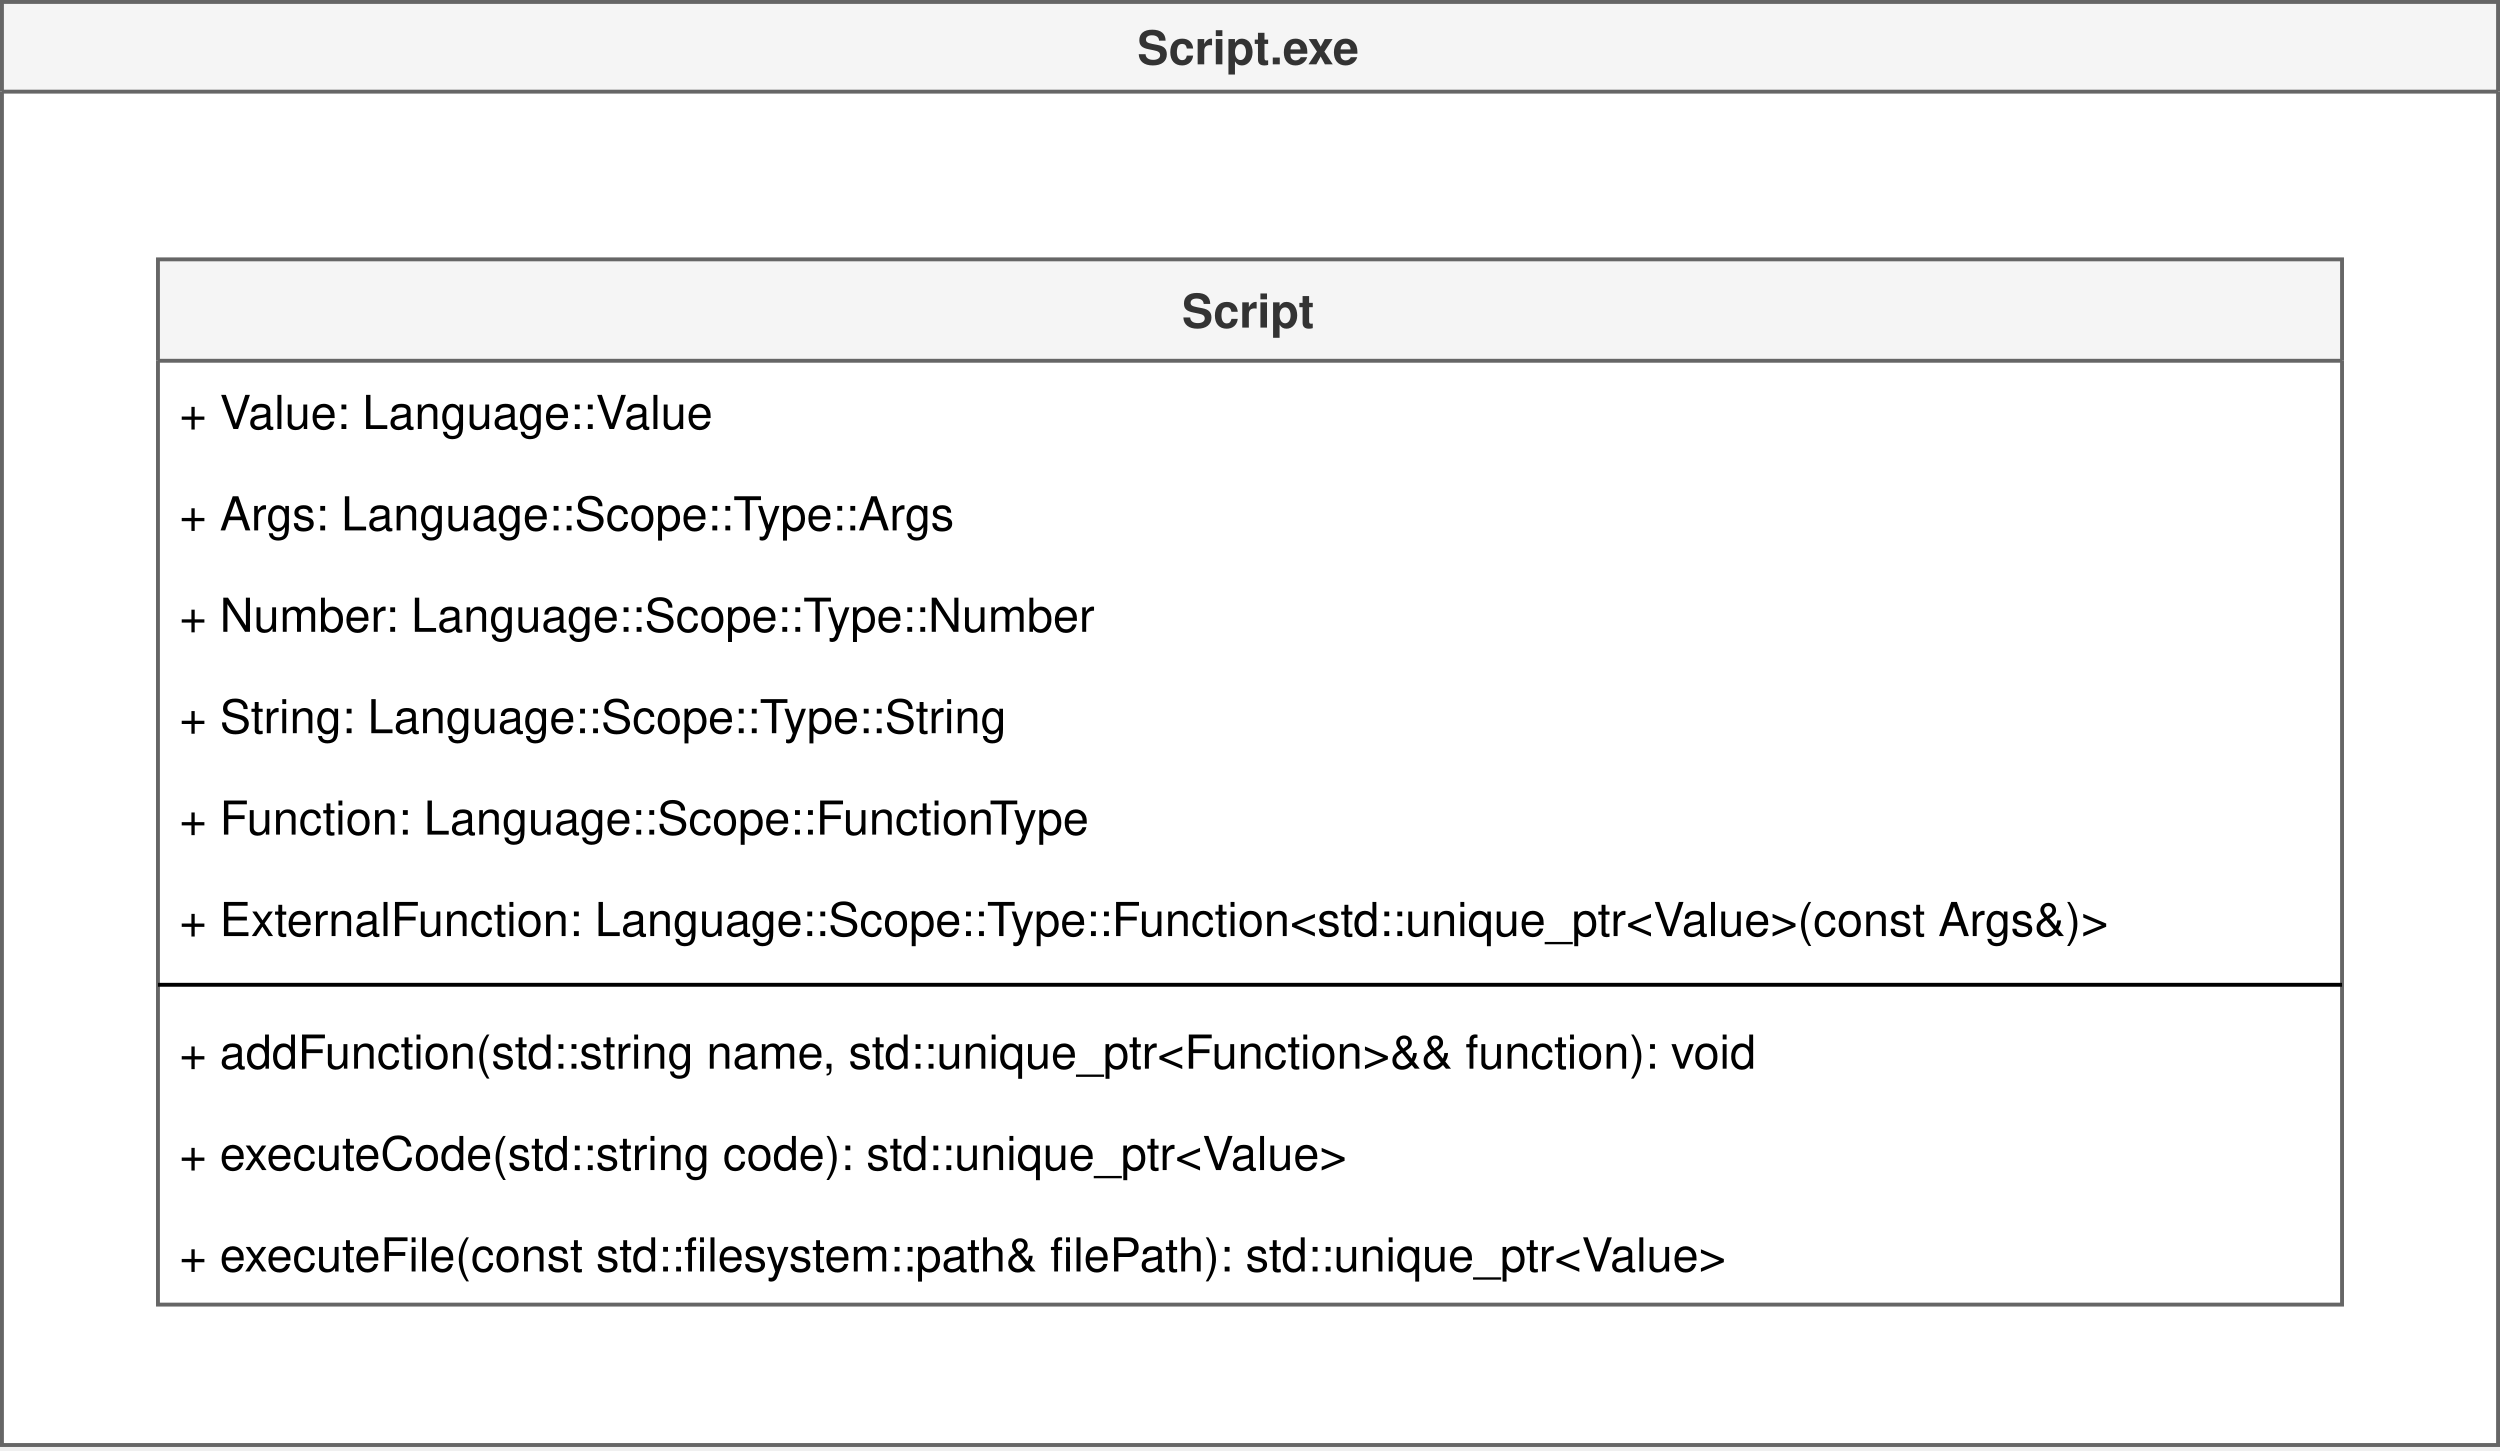
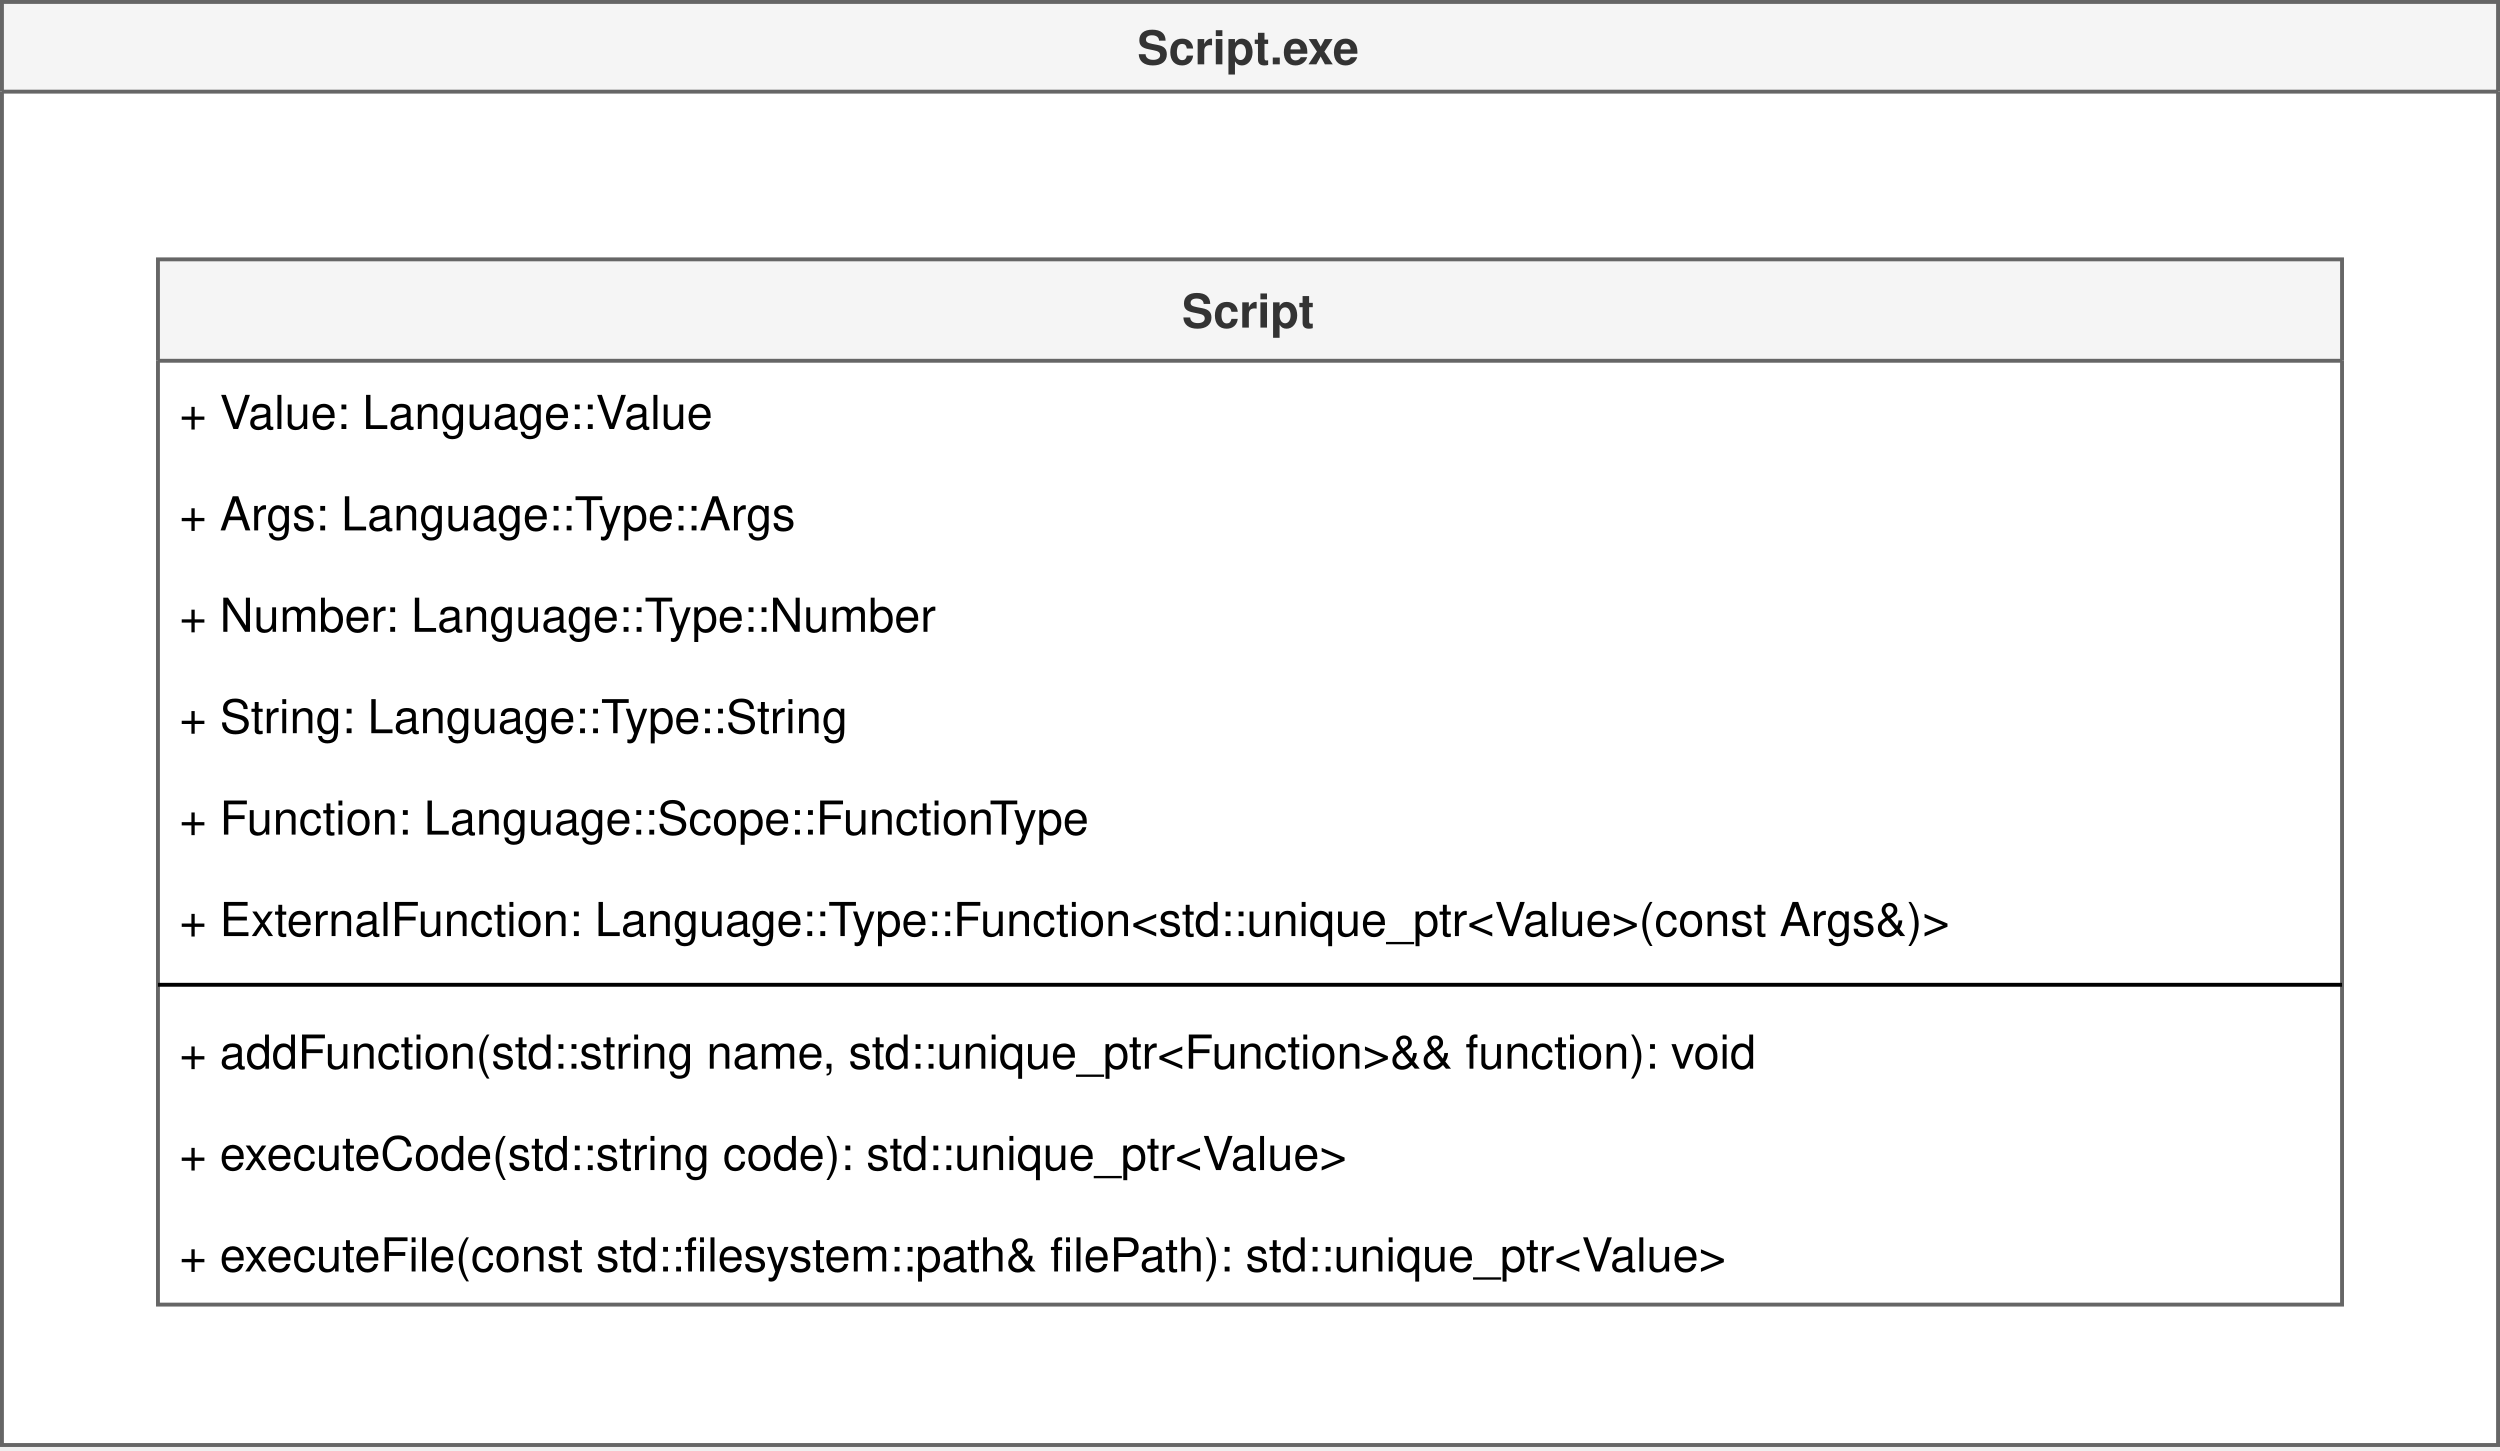
<svg xmlns="http://www.w3.org/2000/svg" version="1.1" width="641px" height="372px" viewBox="-0.5 -0.5 641 372" content="&lt;mxfile host=&quot;localhost&quot; modified=&quot;2020-05-16T03:25:56.434Z&quot; agent=&quot;5.0 (Windows NT 10.0; Win64; x64) AppleWebKit/537.36 (KHTML, like Gecko) Code/1.45.1 Chrome/78.0.39.130 Electron/7.2.4 Safari/537.36&quot; etag=&quot;r-pu_J3Rkw09c7GnO-z0&quot; version=&quot;13.0.9&quot;&gt;&lt;diagram id=&quot;WdbN4sIHK6oubeP7y9FS&quot; name=&quot;Page-1&quot;&gt;7Zldc5s6EIZ/jWfai9PhwxD7MnaSngu3k6k77WVHARlrKiSOELHdX98VWgE2dktPHefGhMlI764E2n0kBB6F83z7XpFi/UGmlI8CL92OwrtRENyEU/hvhJ0Vpn5khUyx1Ep+KyzZD4qih2rFUlruOWopuWbFvphIIWii9zSilNzsu60k379qQTLaE5YJ4X31K0v1GlU/nraGfynL1njpSXBjDU8k+Z4pWQm8npCCWktOXDc4xnJNUrnpSOH9KJwrKbUt5ds55SaqLmK23cMJa3PLigo9pMHENngmvMJRLxPFCv2ObvGWS71zASk3LOcExhLOXPGBcT6XXKraI1zVB9g5eaJ81sTBudSRCGerg1aR+TO9aiW/044lrg/TQgrd0e0Ben+8GIJnqjTddiQc/3sqc6rVDlzQGkwwF4hp4GF90yY9HqO27uQ7vEGRIGhZ03cbcShg0I8nYHoiAb8KvgnGEi0+1AlnmYByAkGgEKGZGTwDkG/RoGUBarJmPF2QnazMAEoN2XG12Voq9gO6JRz7BLPSOCeDeM9jaVqC7IGqaAk+jy7+/oH0gWz3HBek1CgkknNSlOypGUZOVMbETGotc3Q6hhky1Mwc45dxUpYHbRZMuJ5rBmnaXDlnCZZfj9PJn3I63scULndIaRQfoTSIJ39PqVuSO5iOAhiU98UKt1BcEJFV9ZJ6C+cykQUWP+9cyXofkg3j172gHskASo52Tlf6JOtlQRImskXtczdulU8YGSNJaLviNURrlqZU1KhooomF0gBSSCZ0HbloBifEYe69i0YR3Pgc6n5bh9O4K8i/gLEQVmeaAvEbaqg/ZMOrj6NsTAez4daswTD8PQvuKddj4VZl5WAUaucrCWcnIQouSEJ/92BJ+FjlT+ZBNJAFdL/ScHYabiYXpKG/lbE0LLWCAA+mAd2vNJydBt8bXw6H8NSW4aESiWZS/AYI51aDcYXh/DCE/decl4MhOAHD/RbeWAThA6FoV4mmQRBzi0JqDZVg/1X0W6GVM+GuM85M5U1iQu12K0FMcpP7t858Je0FSIsuuDv1/SOkHeSUM/sGWefUfdrx/1dCc0gNp20GP5sE3/3j97Ic9rMcHslo/T76KEtmJ8Odsr4HmX7NZE4GbjDP8dZ5atUgaerm/5tm4pe4b/AEyamZACbnJxeFzvqBEx+Xgk7BW6HTW7ssPUu4s+sCcX6mphd8FAXRCajoliaVhhSm9AhUCciIwdBHzRWV86MS+Jf80hH/GpUHxmmzn2iogEzScldqmtt6Yb75dxcVsD+CdqXp9Wkav9zXEqi2P+PUts6vZOH9Tw==&lt;/diagram&gt;&lt;/mxfile&gt;">
  <defs>
    <clipPath id="mx-clip-44-97-552-26-0">
      <rect x="44" y="97" width="552" height="26" />
    </clipPath>
    <clipPath id="mx-clip-44-123-552-26-0">
      <rect x="44" y="123" width="552" height="26" />
    </clipPath>
    <clipPath id="mx-clip-44-149-552-26-0">
      <rect x="44" y="149" width="552" height="26" />
    </clipPath>
    <clipPath id="mx-clip-44-175-552-26-0">
      <rect x="44" y="175" width="552" height="26" />
    </clipPath>
    <clipPath id="mx-clip-44-201-552-26-0">
      <rect x="44" y="201" width="552" height="26" />
    </clipPath>
    <clipPath id="mx-clip-44-227-552-26-0">
      <rect x="44" y="227" width="552" height="26" />
    </clipPath>
    <clipPath id="mx-clip-44-261-552-26-0">
      <rect x="44" y="261" width="552" height="26" />
    </clipPath>
    <clipPath id="mx-clip-44-287-552-26-0">
      <rect x="44" y="287" width="552" height="26" />
    </clipPath>
    <clipPath id="mx-clip-44-313-552-26-0">
      <rect x="44" y="313" width="552" height="26" />
    </clipPath>
  </defs>
  <g>
    <path d="M 0 23 L 0 0 L 640 0 L 640 23" fill="#f5f5f5" stroke="#666666" stroke-miterlimit="10" pointer-events="all" />
    <path d="M 0 23 L 0 370 L 640 370 L 640 23" fill="#ffffff" stroke="#666666" stroke-miterlimit="10" pointer-events="all" />
    <path d="M 0 23 L 640 23" fill="none" stroke="#666666" stroke-miterlimit="10" pointer-events="all" />
    <g fill="#333333" font-family="Helvetica" font-weight="bold" text-anchor="middle" font-size="12px">
      <text x="319.5" y="16">
                Script.exe
            </text>
    </g>
    <path d="M 40 92 L 40 66 L 600 66 L 600 92" fill="#f5f5f5" stroke="#666666" stroke-miterlimit="10" pointer-events="all" />
    <path d="M 40 92 L 40 334 L 600 334 L 600 92" fill="none" stroke="#666666" stroke-miterlimit="10" pointer-events="none" />
    <path d="M 40 92 L 600 92" fill="none" stroke="#666666" stroke-miterlimit="10" pointer-events="none" />
    <g fill="#333333" font-family="Helvetica" font-weight="bold" text-anchor="middle" font-size="12px">
      <text x="319.5" y="83.5">
                Script
            </text>
    </g>
    <g fill="#000000" font-family="Helvetica" clip-path="url(#mx-clip-44-97-552-26-0)" font-size="12px">
      <text x="45.5" y="109.5">
                + Value: Language::Value
            </text>
    </g>
    <g fill="#000000" font-family="Helvetica" clip-path="url(#mx-clip-44-123-552-26-0)" font-size="12px">
      <text x="45.5" y="135.5">
-                 + Args: Language::Scope::Type::Args
+                 + Args: Language::Type::Args
            </text>
    </g>
    <g fill="#000000" font-family="Helvetica" clip-path="url(#mx-clip-44-149-552-26-0)" font-size="12px">
      <text x="45.5" y="161.5">
-                 + Number: Language::Scope::Type::Number
+                 + Number: Language::Type::Number
            </text>
    </g>
    <g fill="#000000" font-family="Helvetica" clip-path="url(#mx-clip-44-175-552-26-0)" font-size="12px">
      <text x="45.5" y="187.5">
-                 + String: Language::Scope::Type::String
+                 + String: Language::Type::String
            </text>
    </g>
    <g fill="#000000" font-family="Helvetica" clip-path="url(#mx-clip-44-201-552-26-0)" font-size="12px">
      <text x="45.5" y="213.5">
                + Function: Language::Scope::FunctionType
            </text>
    </g>
    <g fill="#000000" font-family="Helvetica" clip-path="url(#mx-clip-44-227-552-26-0)" font-size="12px">
      <text x="45.5" y="239.5">
-                 + ExternalFunction: Language::Scope::Type::Function&lt;std::unique_ptr&lt;Value&gt;(const Args&amp;)&gt;
+                 + ExternalFunction: Language::Type::Function&lt;std::unique_ptr&lt;Value&gt;(const Args&amp;)&gt;
            </text>
    </g>
    <path d="M 40 252 L 600 252" fill="none" stroke="#000000" stroke-miterlimit="10" pointer-events="none" />
    <g fill="#000000" font-family="Helvetica" clip-path="url(#mx-clip-44-261-552-26-0)" font-size="12px">
      <text x="45.5" y="273.5">
                + addFunction(std::string name, std::unique_ptr&lt;Function&gt;&amp;&amp; function): void
            </text>
    </g>
    <g fill="#000000" font-family="Helvetica" clip-path="url(#mx-clip-44-287-552-26-0)" font-size="12px">
      <text x="45.5" y="299.5">
                + executeCode(std::string code): std::unique_ptr&lt;Value&gt;
            </text>
    </g>
    <g fill="#000000" font-family="Helvetica" clip-path="url(#mx-clip-44-313-552-26-0)" font-size="12px">
      <text x="45.5" y="325.5">
                + executeFile(const std::filesystem::path&amp; filePath): std::unique_ptr&lt;Value&gt;
            </text>
    </g>
  </g>
</svg>
